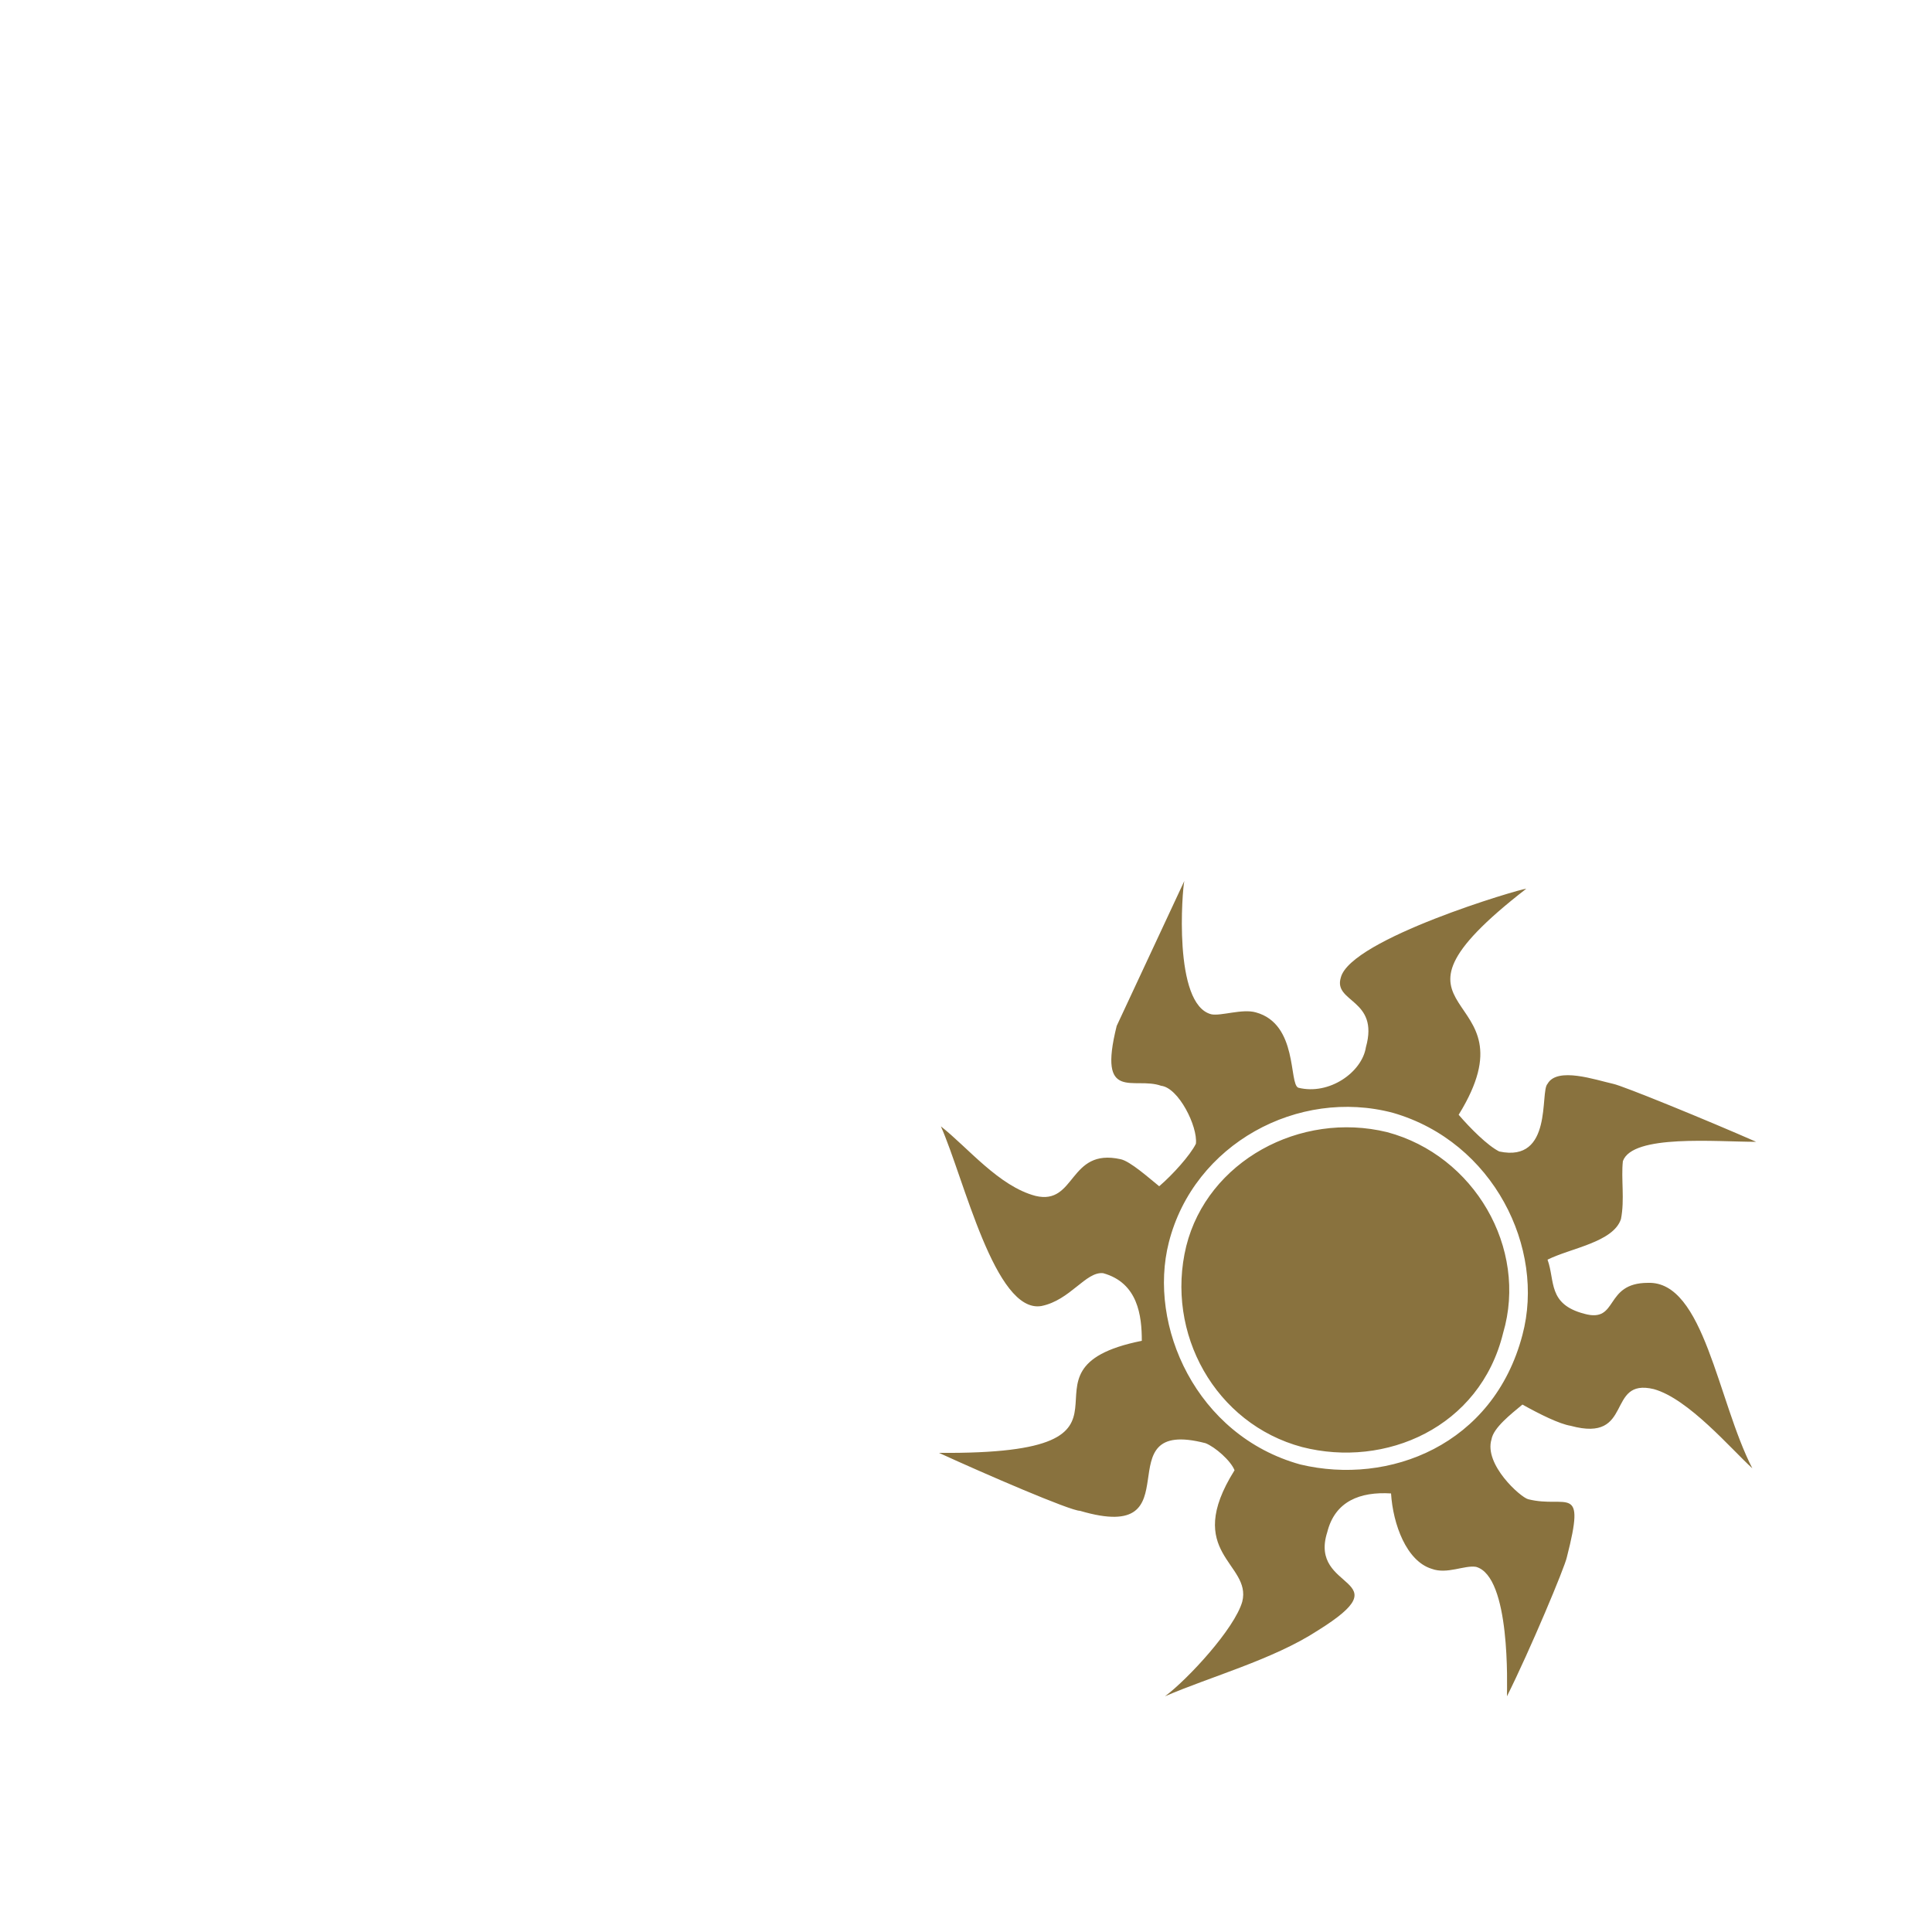
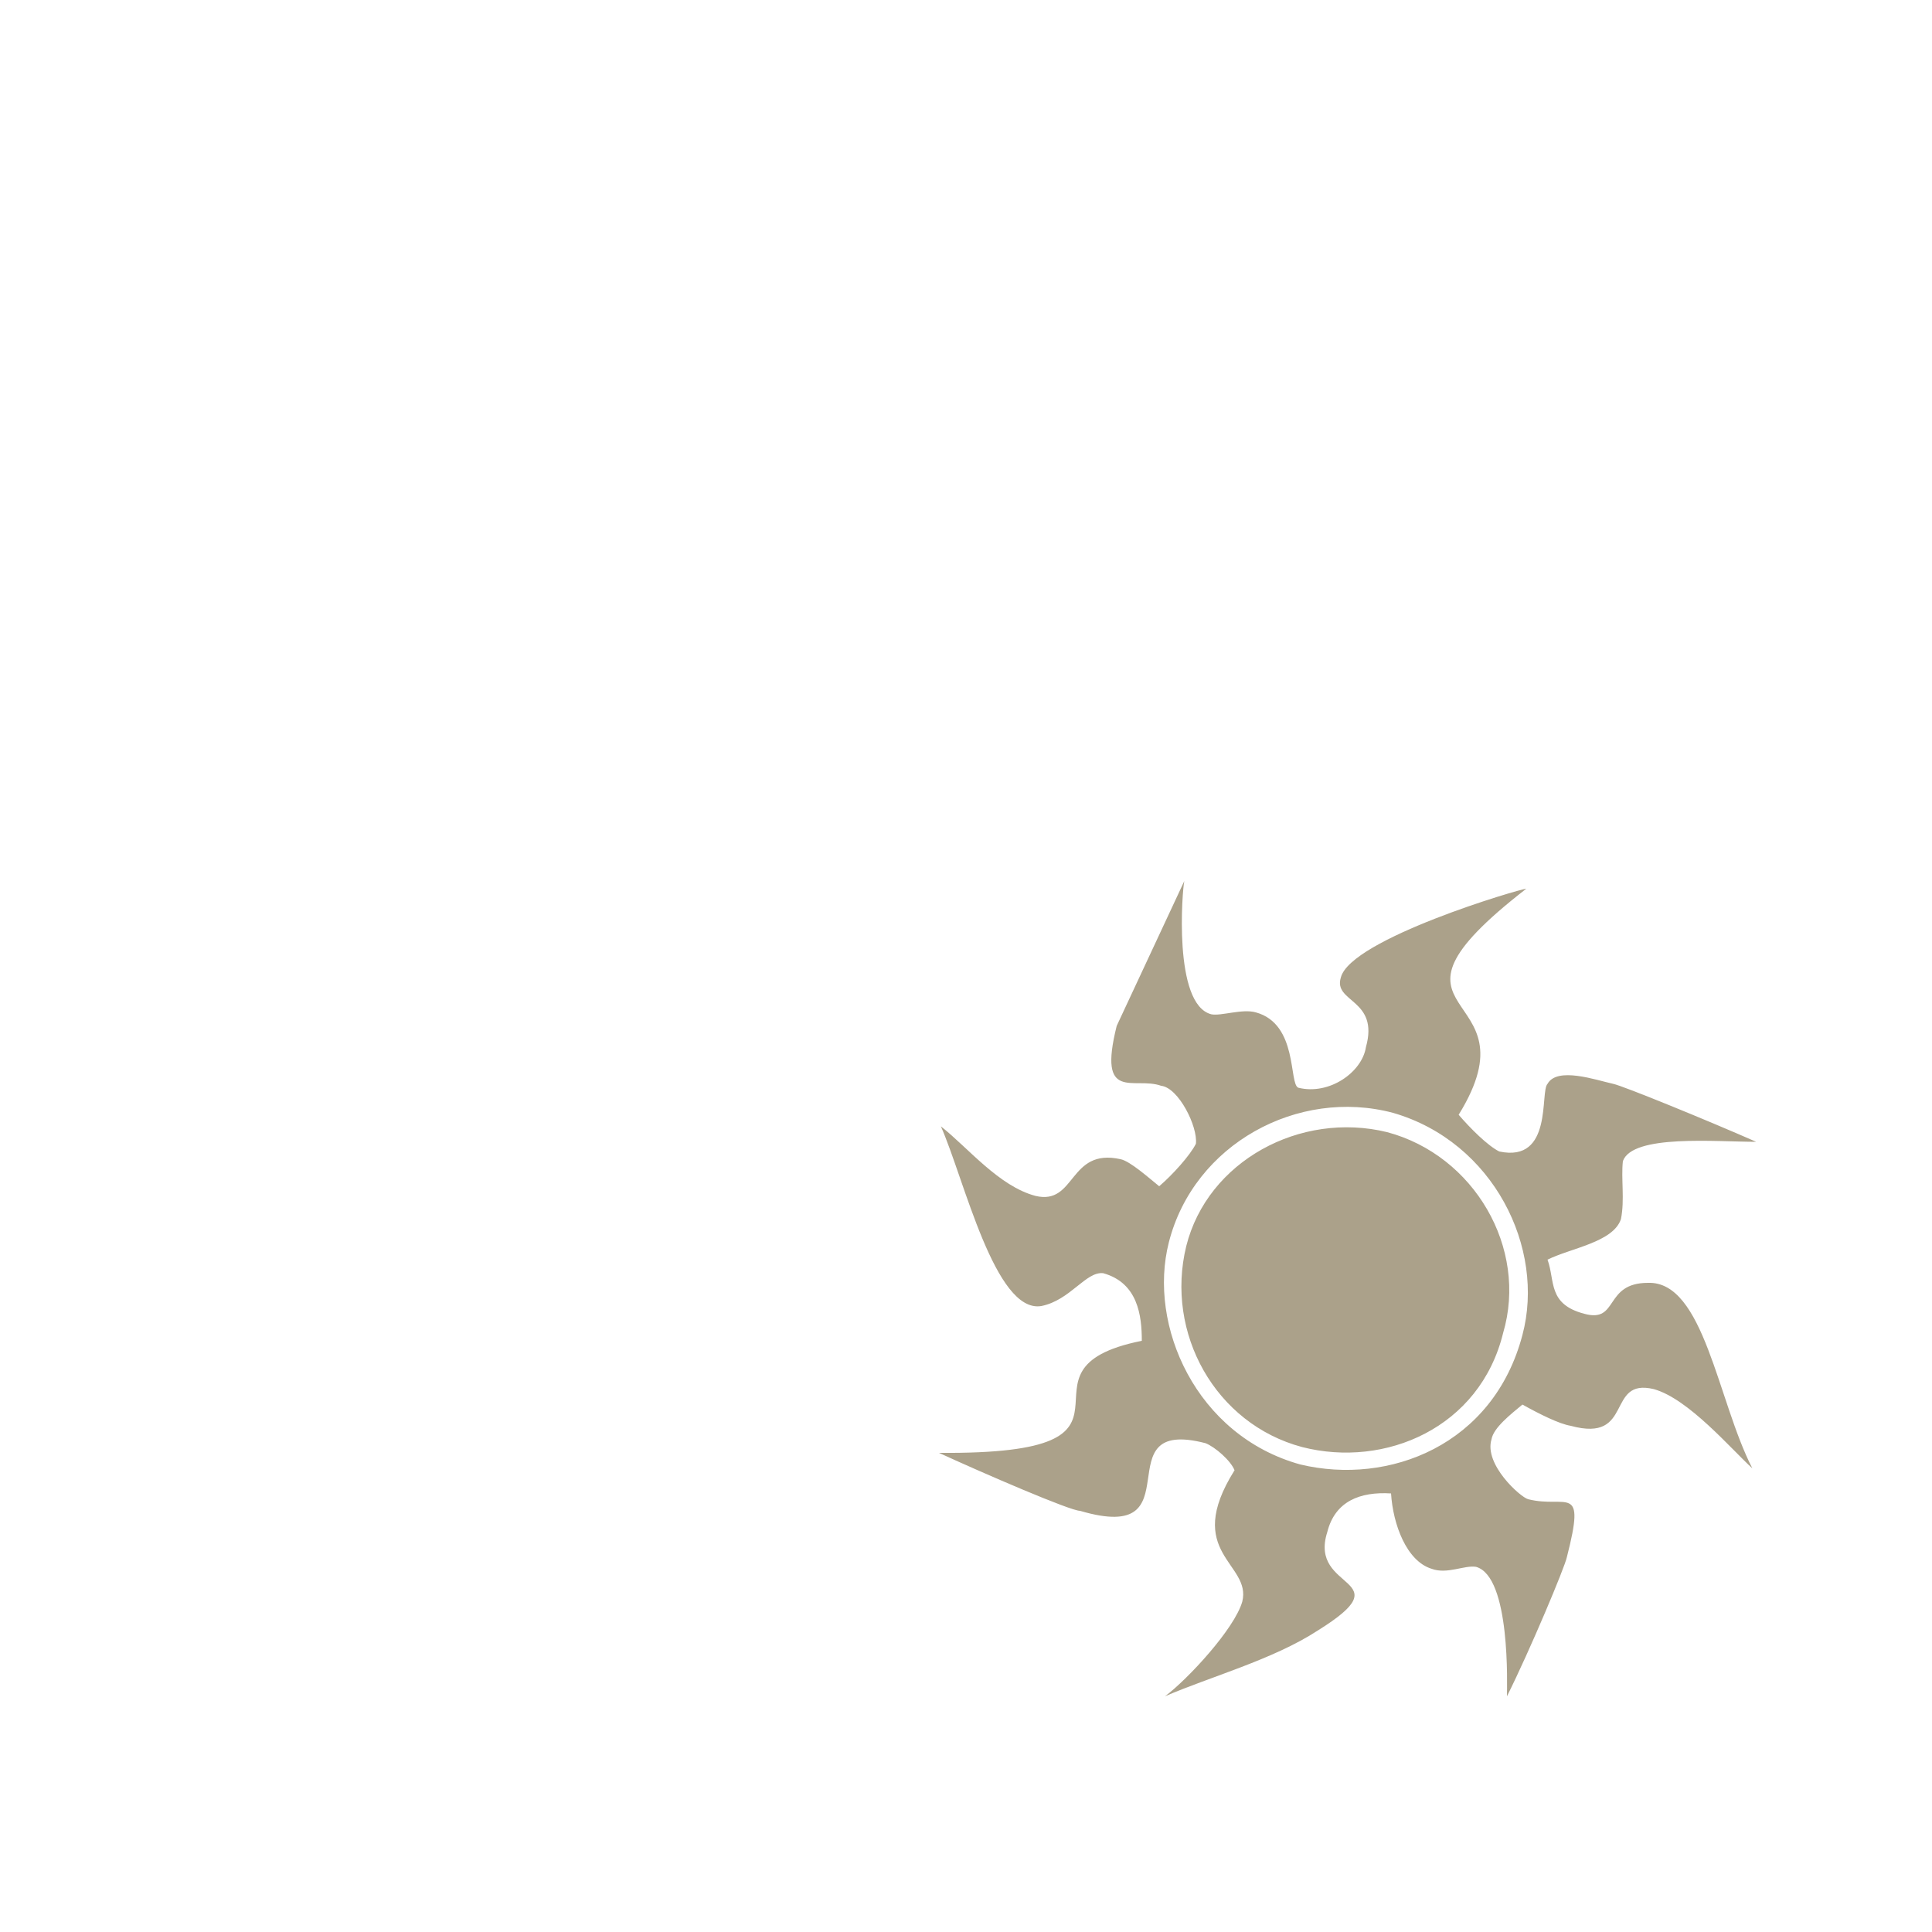
<svg xmlns="http://www.w3.org/2000/svg" viewBox="0 0 100 100">
-   <path d="M85.6,71.9c-2.5-0.6-1,2.8-4.3,1.9c-0.6-0.1-1.6-0.6-2.5-1.1c-0.6,0.5-1.5,1.2-1.6,1.8c-0.4,1.3,1.5,3,1.9,3.1c2,0.5,3-0.9,2,3c-0.1,0.5-1.9,4.8-3.1,7.2c0-0.5,0.2-6.2-1.6-6.7c-0.6-0.1-1.5,0.4-2.3,0.1c-1.3-0.4-2-2.3-2.1-3.9c-1.6-0.1-2.9,0.4-3.3,2c-1,3.1,4,2.3-0.5,5.1c-2.3,1.5-5.6,2.4-7.9,3.4c1.2-0.9,3.6-3.5,4-4.9c0.5-2-3.1-2.5-0.4-6.8c-0.2-0.5-1-1.2-1.5-1.4c-5.4-1.4-0.4,5.3-6.5,3.5c-0.5,0-4.9-1.9-7.3-3c12.3,0.1,3-4.3,10.5-5.8c0-1.3-0.2-3-2-3.5c-0.9-0.1-1.7,1.4-3.2,1.7c-2.4,0.4-4-6.6-5.2-9.3c1.4,1.1,3,3.1,4.9,3.6c2.1,0.5,1.7-2.5,4.4-1.9c0.5,0.1,1.5,1,2,1.4c0.7-0.6,1.6-1.6,1.9-2.2c0.1-0.9-0.9-2.9-1.8-3c-1.4-0.5-3.3,0.9-2.3-3.1l3.5-7.5c-0.1,0.4-0.6,6.4,1.4,6.9c0.5,0.1,1.6-0.3,2.3-0.1c2.2,0.6,1.7,3.7,2.2,3.9c1.6,0.4,3.3-0.8,3.5-2.1c0.7-2.5-1.7-2.3-1.3-3.6c0.5-2,9.3-4.6,9.6-4.6c-8.9,6.9,0.7,4.9-3.5,11.7c0.6,0.7,1.5,1.6,2.1,1.9c2.8,0.6,2.1-3.1,2.5-3.5c0.5-0.9,2.5-0.2,3.4,0c0.5,0.1,4.9,1.9,7.4,3c-2.1,0-6.4-0.4-6.9,1c-0.1,0.9,0.1,2-0.1,3c-0.4,1.2-2.6,1.5-3.8,2.1c0.4,1.1,0,2.3,1.9,2.8c1.8,0.5,1-1.6,3.3-1.6c2.9-0.1,3.6,6.1,5.4,9.6c-1.1-1-3.3-3.6-5.1-4.1ZM72.1,57.6c-4.9-1.3-10.3,1.6-11.6,6.7c-1.1,4.3,1.4,10,6.8,11.5c4.6,1.1,10-1,11.5-6.7c1.2-4.5-1.5-10-6.7-11.5ZM67.4,74.9c-4.5-1.2-7.1-5.9-6-10.4c1.1-4.4,5.9-7,10.4-5.9c4.5,1.2,7.3,6,6,10.4c-1.2,4.9-6.1,7-10.4,5.9Z" fill="#89723E" />
+   <path d="M85.6,71.9c-2.5-0.6-1,2.8-4.3,1.9c-0.6-0.1-1.6-0.6-2.5-1.1c-0.6,0.5-1.5,1.2-1.6,1.8c-0.4,1.3,1.5,3,1.9,3.1c2,0.5,3-0.9,2,3c-0.1,0.5-1.9,4.8-3.1,7.2c0-0.5,0.2-6.2-1.6-6.7c-0.6-0.1-1.5,0.4-2.3,0.1c-1.3-0.4-2-2.3-2.1-3.9c-1.6-0.1-2.9,0.4-3.3,2c-1,3.1,4,2.3-0.5,5.1c-2.3,1.5-5.6,2.4-7.9,3.4c1.2-0.9,3.6-3.5,4-4.9c0.5-2-3.1-2.5-0.4-6.8c-0.2-0.5-1-1.2-1.5-1.4c-5.4-1.4-0.4,5.3-6.5,3.5c-0.5,0-4.9-1.9-7.3-3c12.3,0.1,3-4.3,10.5-5.8c0-1.3-0.2-3-2-3.5c-0.9-0.1-1.7,1.4-3.2,1.7c-2.4,0.4-4-6.6-5.2-9.3c1.4,1.1,3,3.1,4.9,3.6c2.1,0.5,1.7-2.5,4.4-1.9c0.5,0.1,1.5,1,2,1.4c0.7-0.6,1.6-1.6,1.9-2.2c0.1-0.9-0.9-2.9-1.8-3c-1.4-0.5-3.3,0.9-2.3-3.1l3.5-7.5c-0.1,0.4-0.6,6.4,1.4,6.9c0.5,0.1,1.6-0.3,2.3-0.1c2.2,0.6,1.7,3.7,2.2,3.9c1.6,0.4,3.3-0.8,3.5-2.1c0.7-2.5-1.7-2.3-1.3-3.6c0.5-2,9.3-4.6,9.6-4.6c-8.9,6.9,0.7,4.9-3.5,11.7c0.6,0.7,1.5,1.6,2.1,1.9c2.8,0.6,2.1-3.1,2.5-3.5c0.5-0.9,2.5-0.2,3.4,0c0.5,0.1,4.9,1.9,7.4,3c-2.1,0-6.4-0.4-6.9,1c-0.1,0.9,0.1,2-0.1,3c-0.4,1.2-2.6,1.5-3.8,2.1c0.4,1.1,0,2.3,1.9,2.8c1.8,0.5,1-1.6,3.3-1.6c2.9-0.1,3.6,6.1,5.4,9.6c-1.1-1-3.3-3.6-5.1-4.1ZM72.1,57.6c-4.9-1.3-10.3,1.6-11.6,6.7c-1.1,4.3,1.4,10,6.8,11.5c4.6,1.1,10-1,11.5-6.7c1.2-4.5-1.5-10-6.7-11.5ZM67.4,74.9c-4.5-1.2-7.1-5.9-6-10.4c1.1-4.4,5.9-7,10.4-5.9c4.5,1.2,7.3,6,6,10.4c-1.2,4.9-6.1,7-10.4,5.9Z" fill="#ABA18A" />
</svg>
